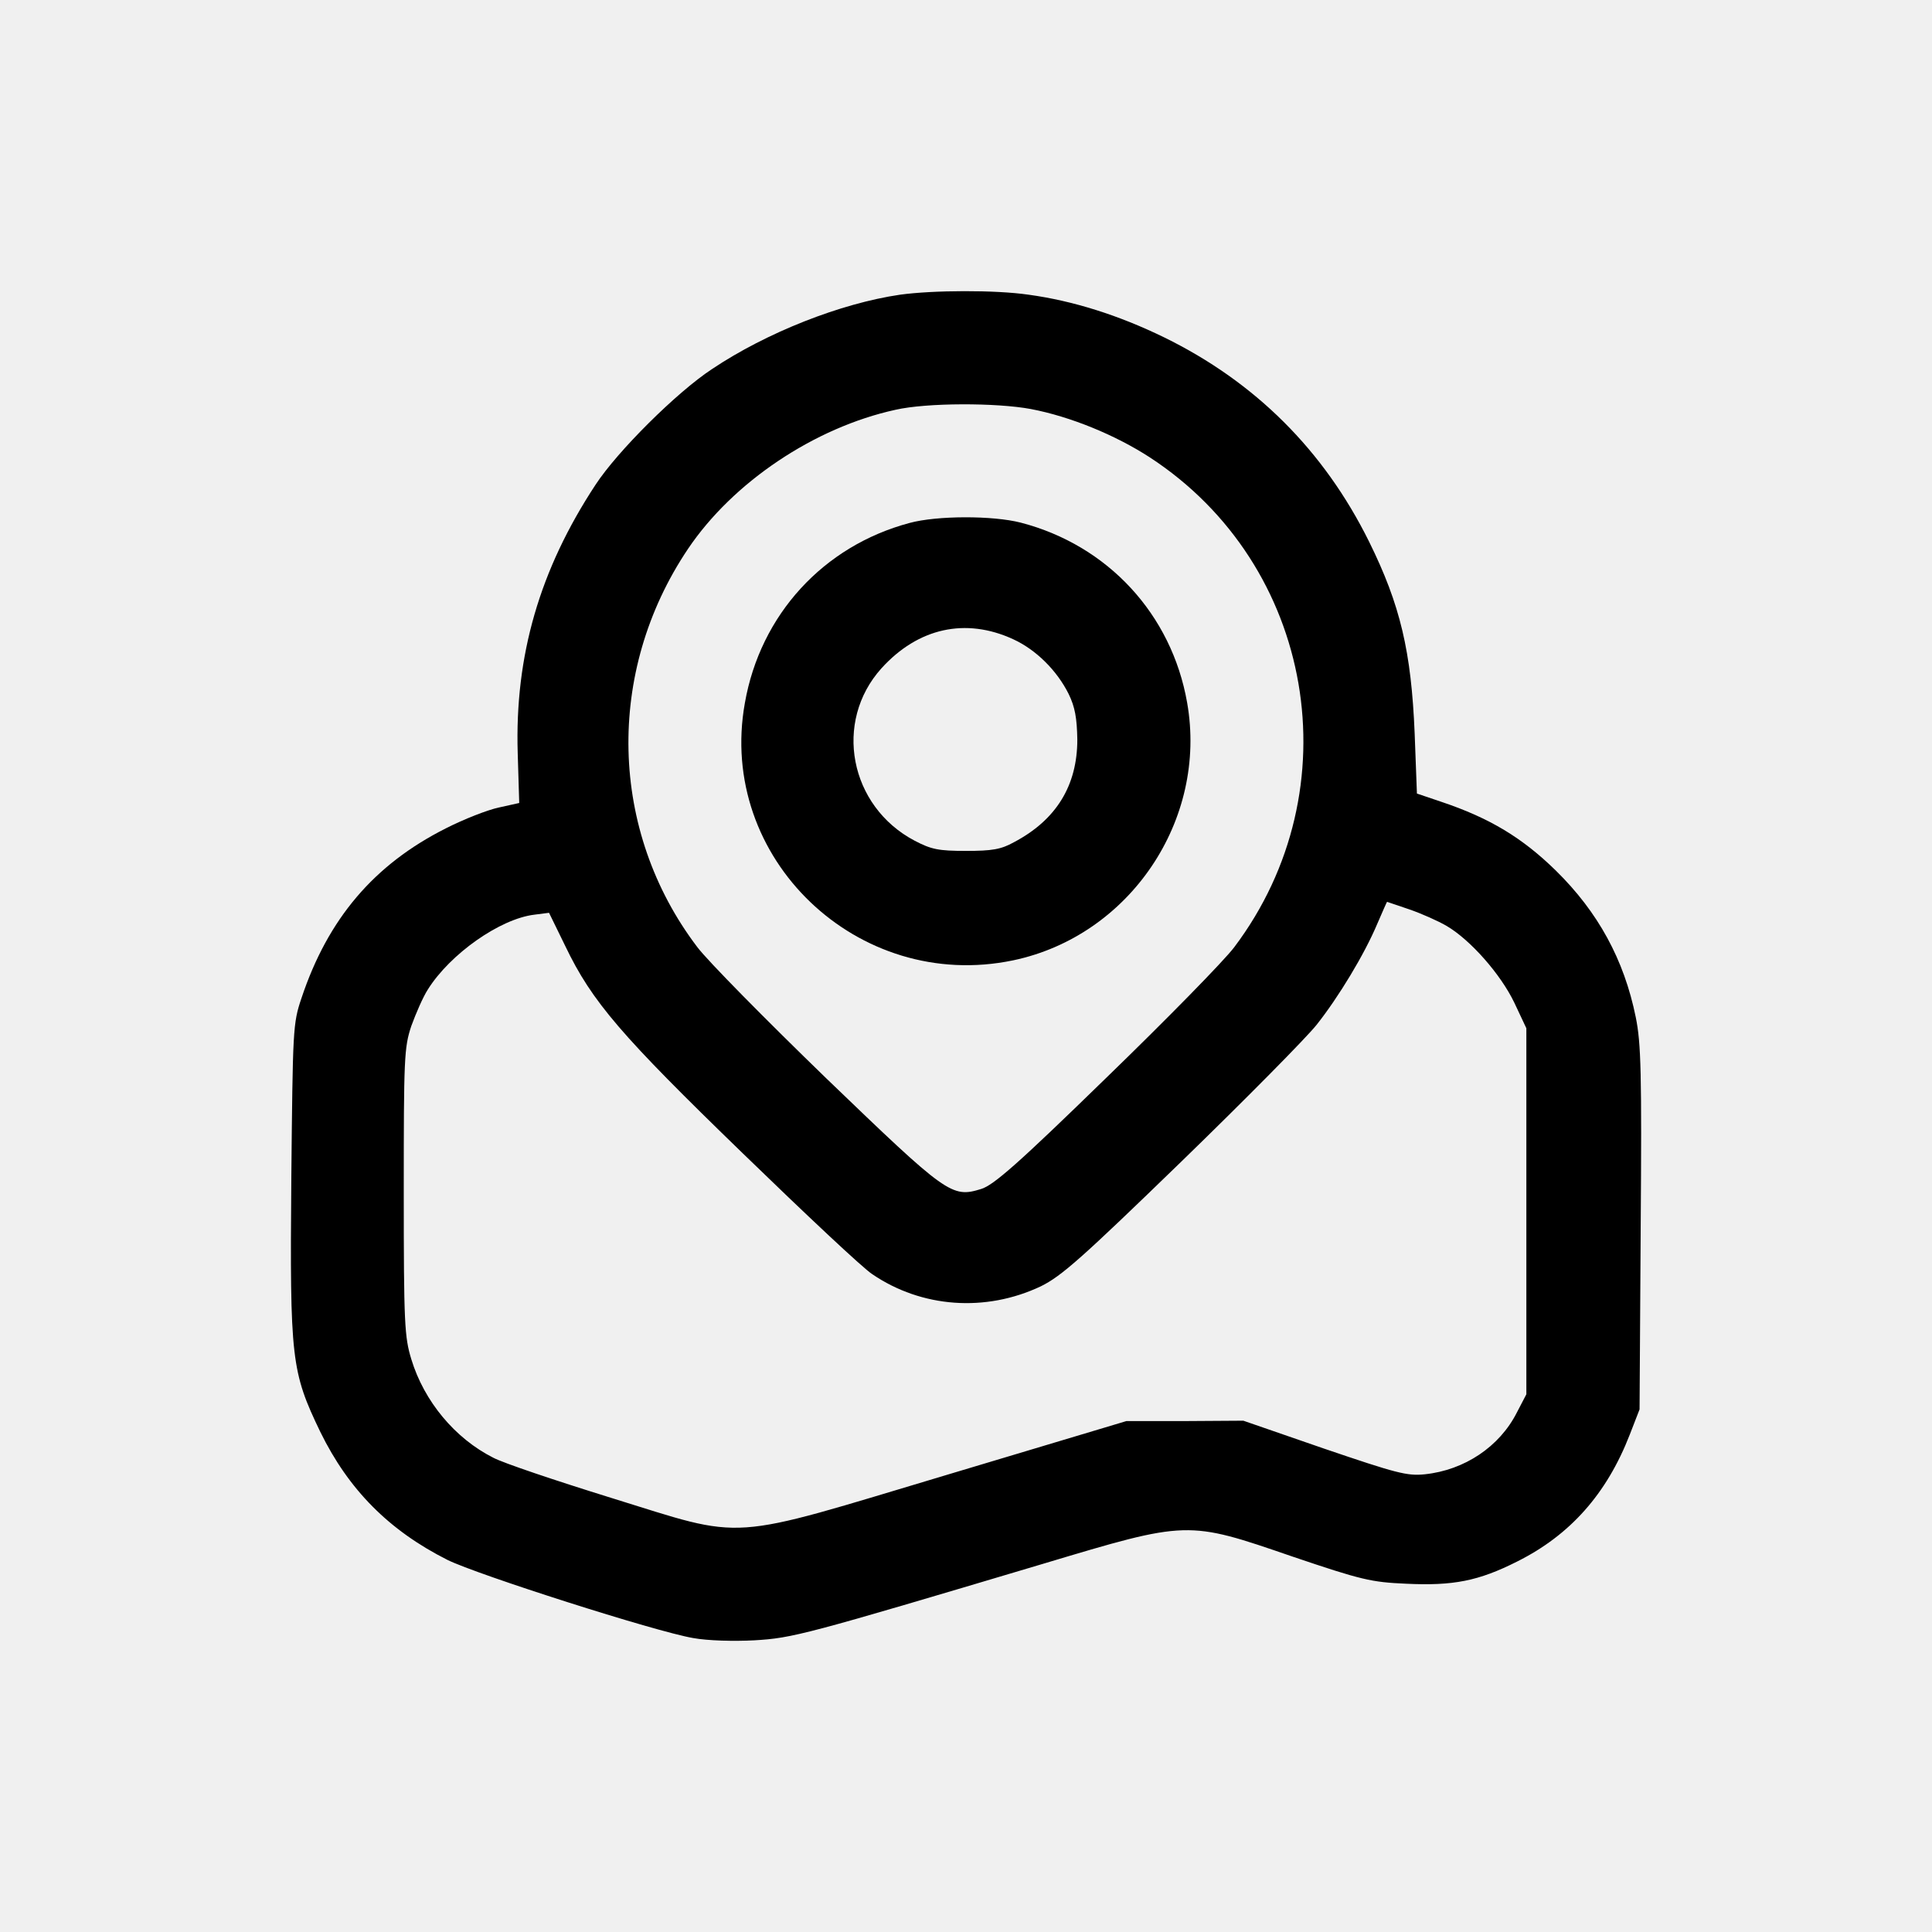
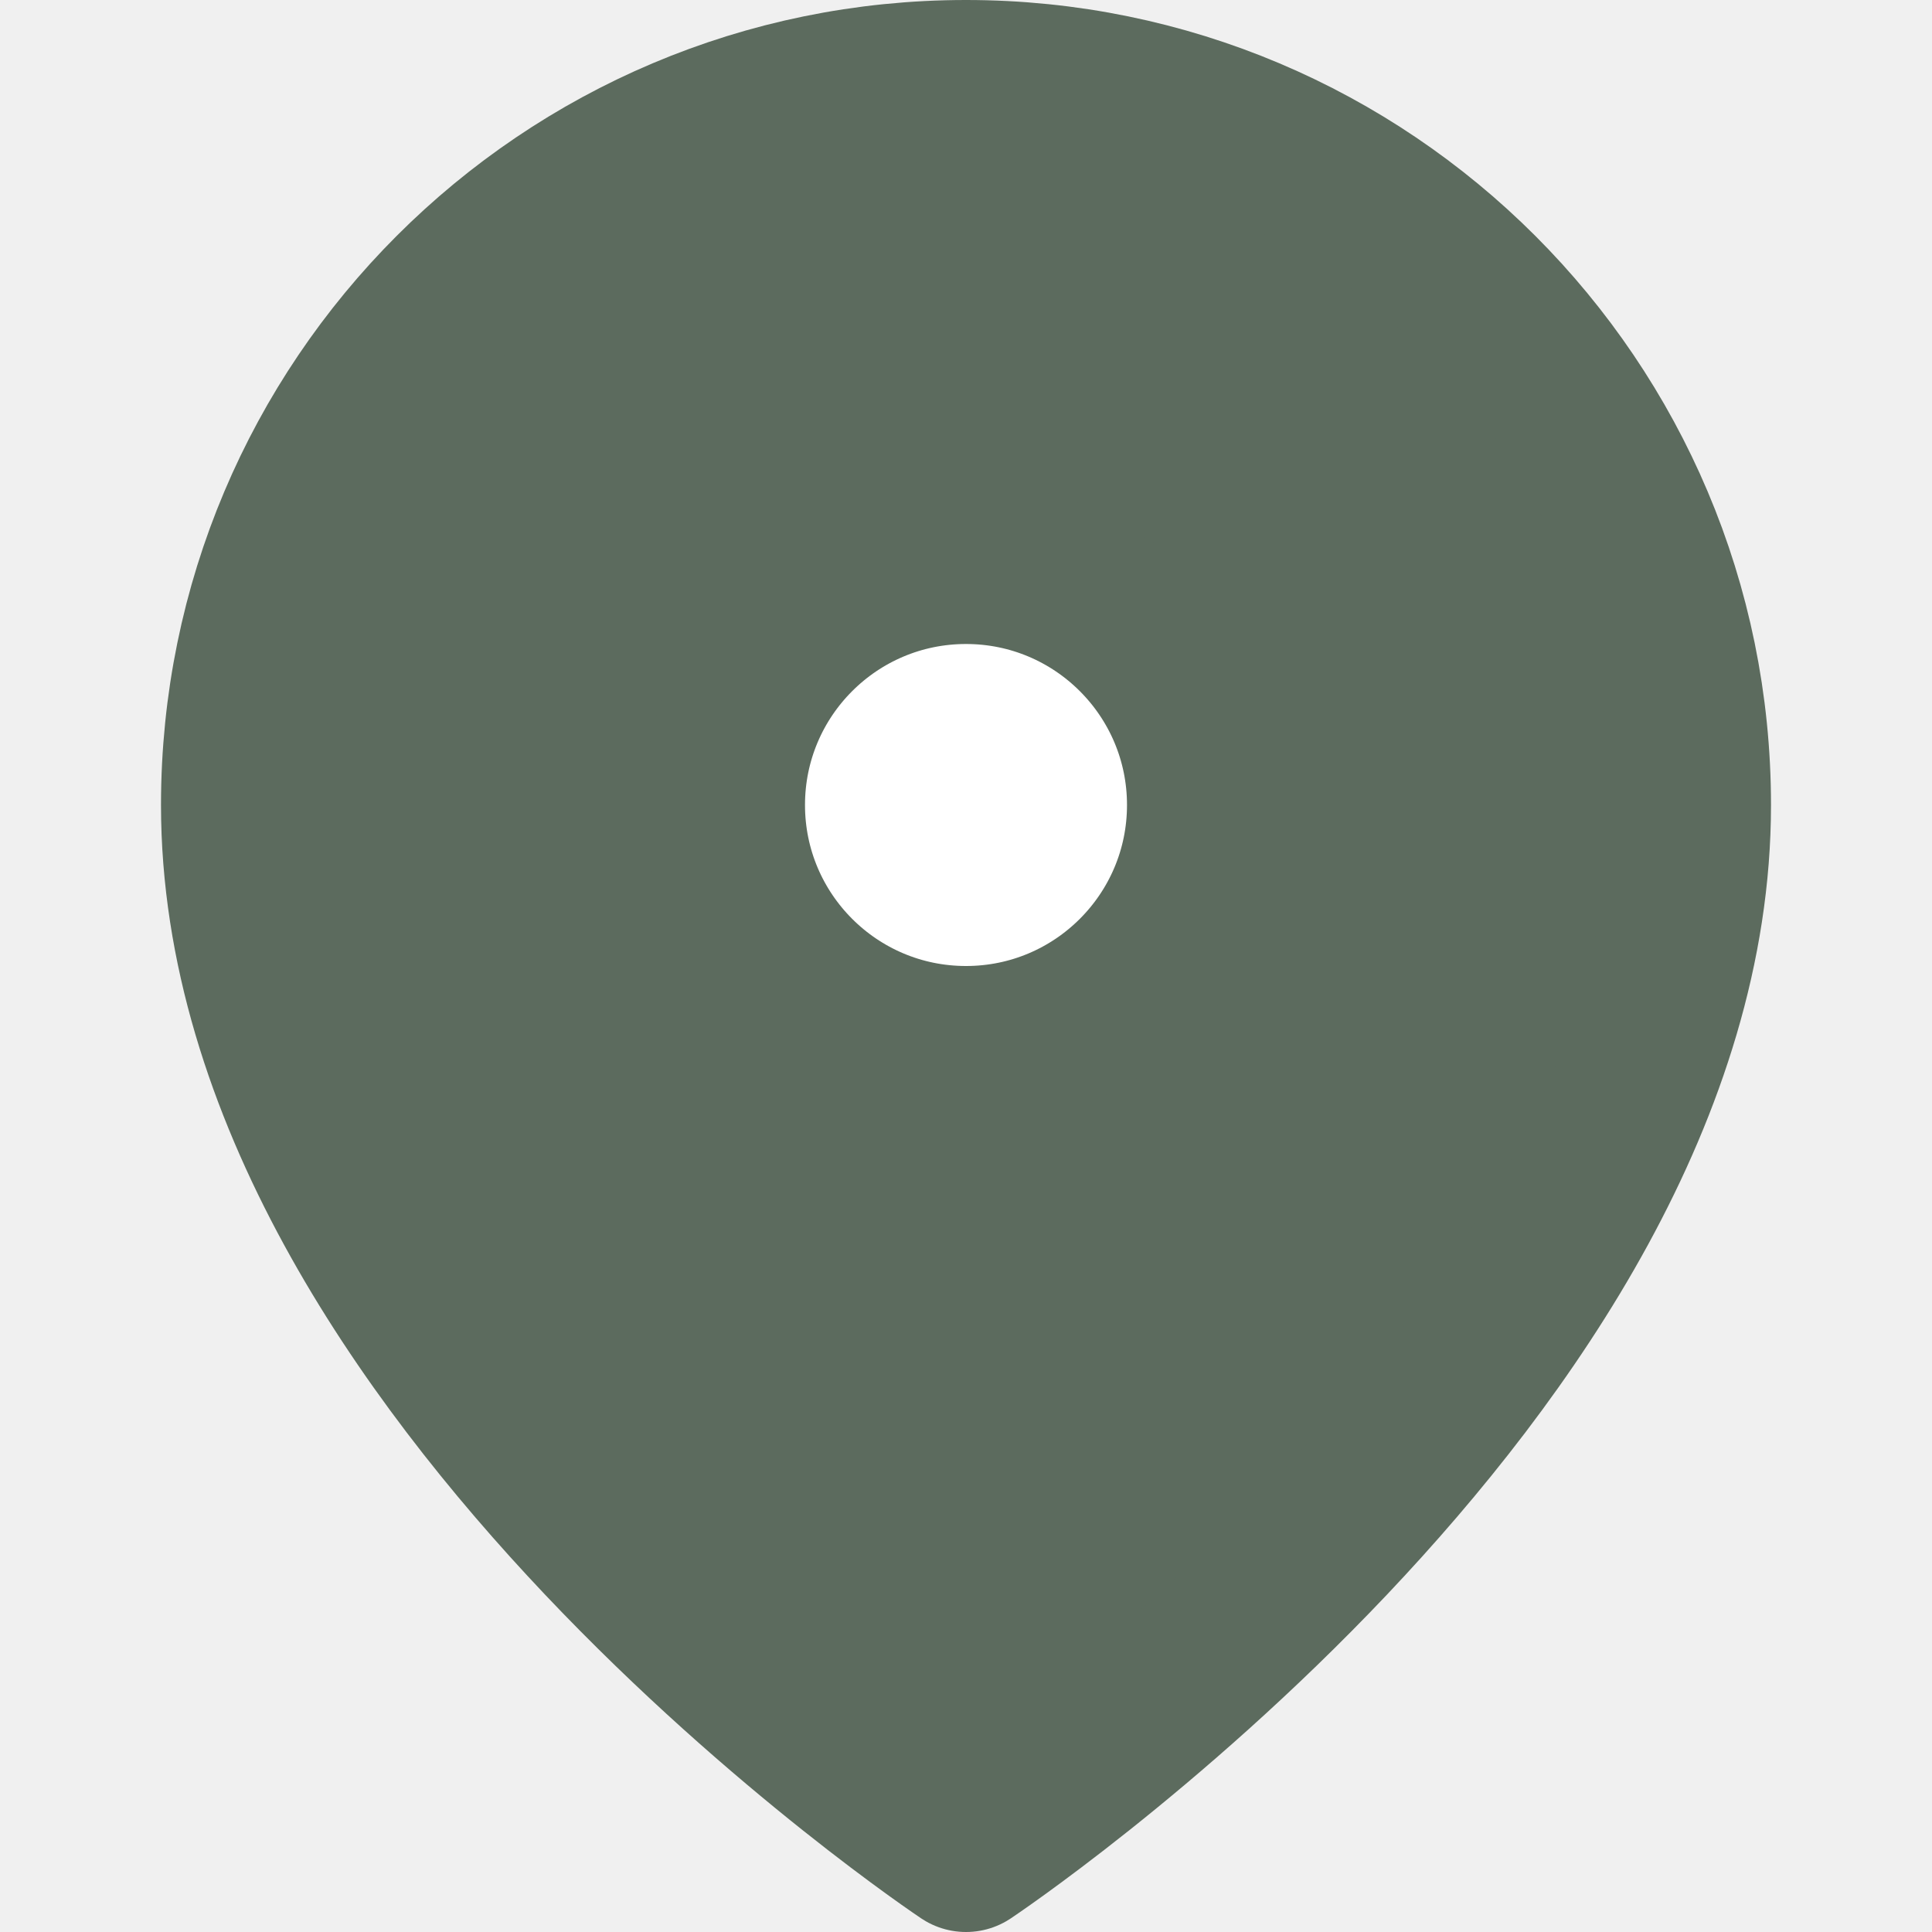
- <svg xmlns="http://www.w3.org/2000/svg" version="1.0" width="512pt" height="512pt" viewBox="0 0 512 512" preserveAspectRatio="xMidYMid meet">
-   <g transform="translate(0,512) scale(0.1,-0.1)" fill="#000000" stroke="none">
-     <path d="M2385 4339 c-157 -23 -353 -100 -498 -197 -93 -61 -251 -218 -309 -307 -148 -225 -214 -453 -206 -711 l4 -132 -54 -12 c-29 -6 -93 -31 -140 -55 -191 -96 -313 -240 -383 -450 -23 -68 -23 -82 -27 -479 -4 -479 0 -511 77 -671 75 -153 182 -261 337 -339 79 -39 551 -190 651 -207 38 -7 108 -9 162 -6 102 6 132 14 766 203 384 115 381 115 660 19 183 -62 209 -68 301 -72 125 -6 192 7 295 59 140 70 237 179 298 336 l26 67 3 479 c3 412 1 491 -13 560 -31 153 -100 279 -212 389 -89 87 -175 139 -303 182 l-65 22 -6 159 c-9 218 -38 341 -121 509 -120 242 -302 423 -543 541 -121 59 -242 97 -359 113 -89 13 -254 12 -341 0z m347 -303 c105 -20 224 -69 315 -128 437 -285 539 -880 224 -1298 -27 -36 -180 -192 -340 -347 -233 -227 -298 -284 -331 -294 -78 -24 -90 -15 -410 293 -161 156 -315 312 -342 348 -234 308 -244 729 -25 1055 119 177 335 322 550 369 83 19 268 19 359 2z m1003 -1326 c32 -11 77 -31 99 -44 63 -37 143 -128 179 -203 l32 -68 0 -485 0 -485 -25 -48 c-46 -91 -139 -153 -244 -164 -47 -5 -76 3 -267 68 l-214 74 -155 -1 -155 0 -474 -142 c-595 -178 -528 -174 -893 -61 -145 45 -285 92 -311 106 -101 51 -183 149 -217 261 -18 59 -20 94 -20 443 0 355 1 383 20 440 12 33 31 77 44 97 59 94 191 187 282 198 l39 5 43 -88 c71 -148 148 -237 471 -550 165 -160 319 -305 343 -320 131 -89 300 -101 446 -32 55 27 108 74 373 331 170 165 331 328 358 362 58 73 127 187 161 268 14 32 25 58 26 58 0 0 27 -9 59 -20z" />
-     <path d="M2410 3734 c-228 -61 -395 -243 -436 -477 -74 -411 299 -768 711 -682 309 65 516 372 461 683 -41 234 -210 417 -441 477 -74 19 -222 19 -295 -1z m275 -308 c61 -28 116 -83 147 -145 17 -35 22 -64 23 -121 0 -122 -56 -213 -168 -272 -34 -19 -58 -23 -127 -23 -73 0 -92 4 -136 27 -173 91 -216 315 -88 457 97 107 223 135 349 77z" />
-   </g>
+ <svg xmlns="http://www.w3.org/2000/svg" width="24" height="24" viewBox="0 0 24 24" fill="none" stroke="currentColor" stroke-width="2" stroke-linecap="round" stroke-linejoin="round">
+   <path d="M21 10c0 7-9 13-9 13s-9-6-9-13a9 9 0 0 1 18 0z" fill="#5C6B5E" stroke="#5C6B5E" />
+   <circle cx="12" cy="10" r="3" fill="white" stroke="#5C6B5E" />
</svg>
